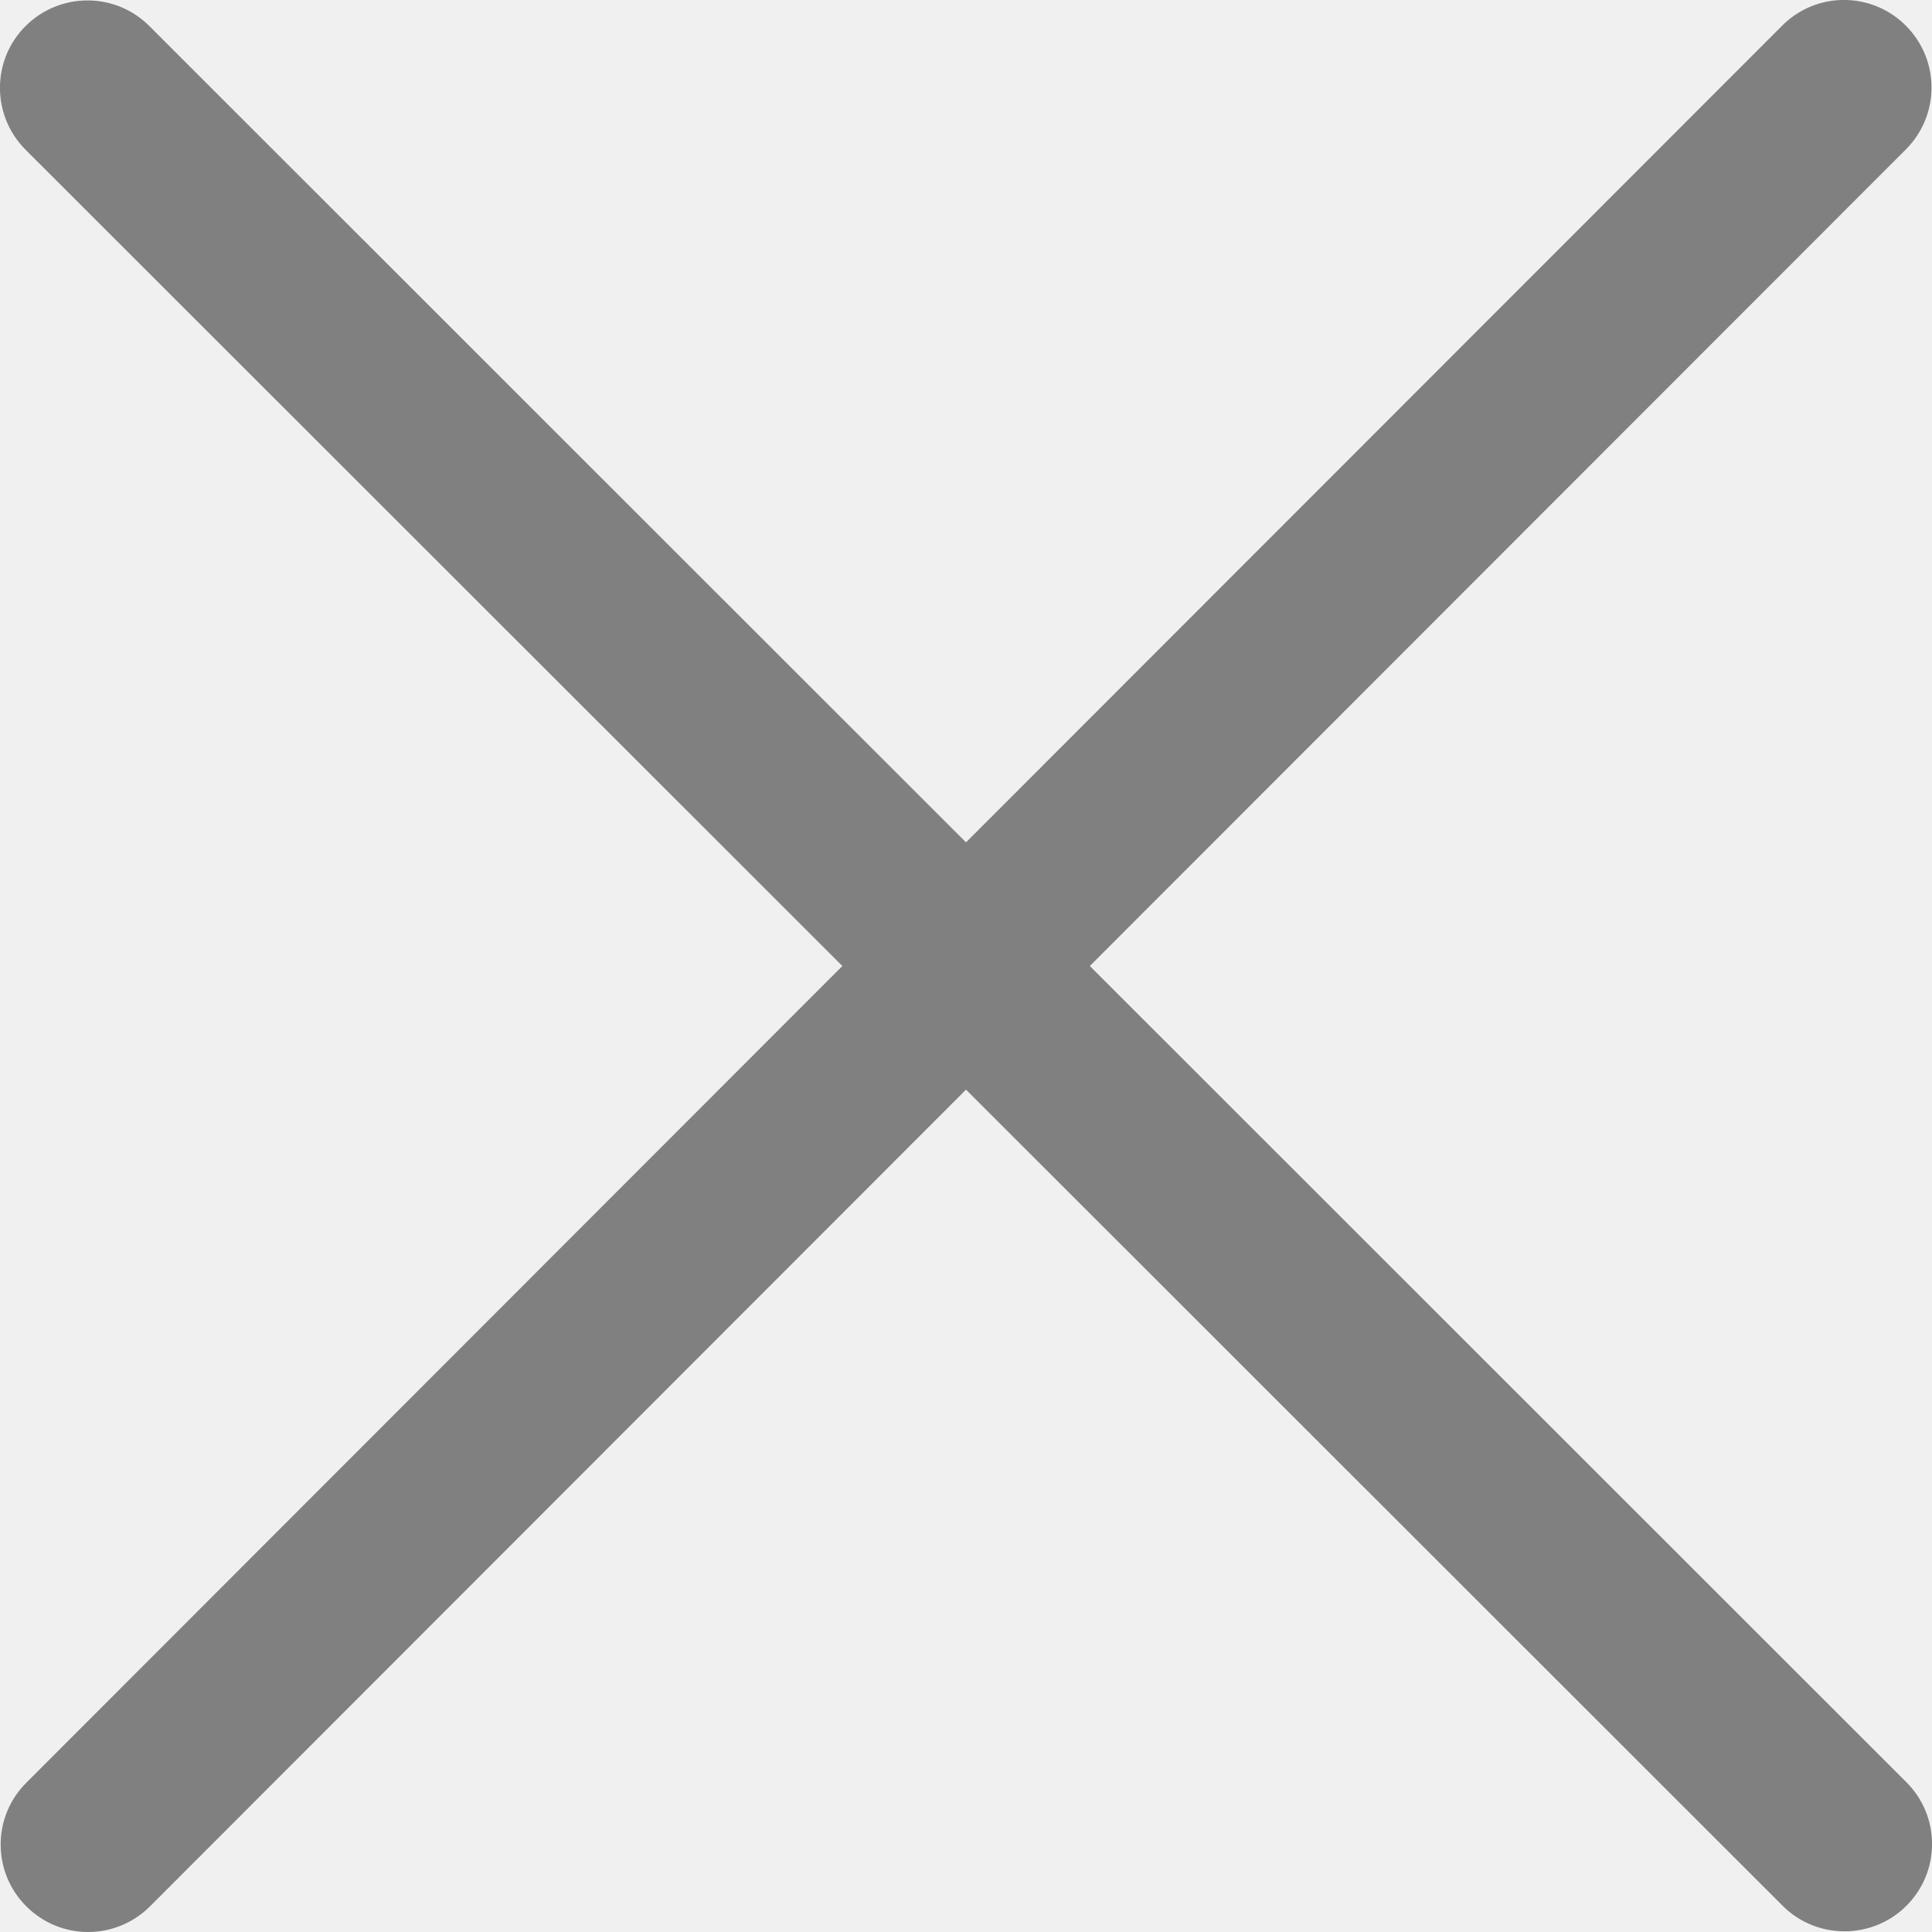
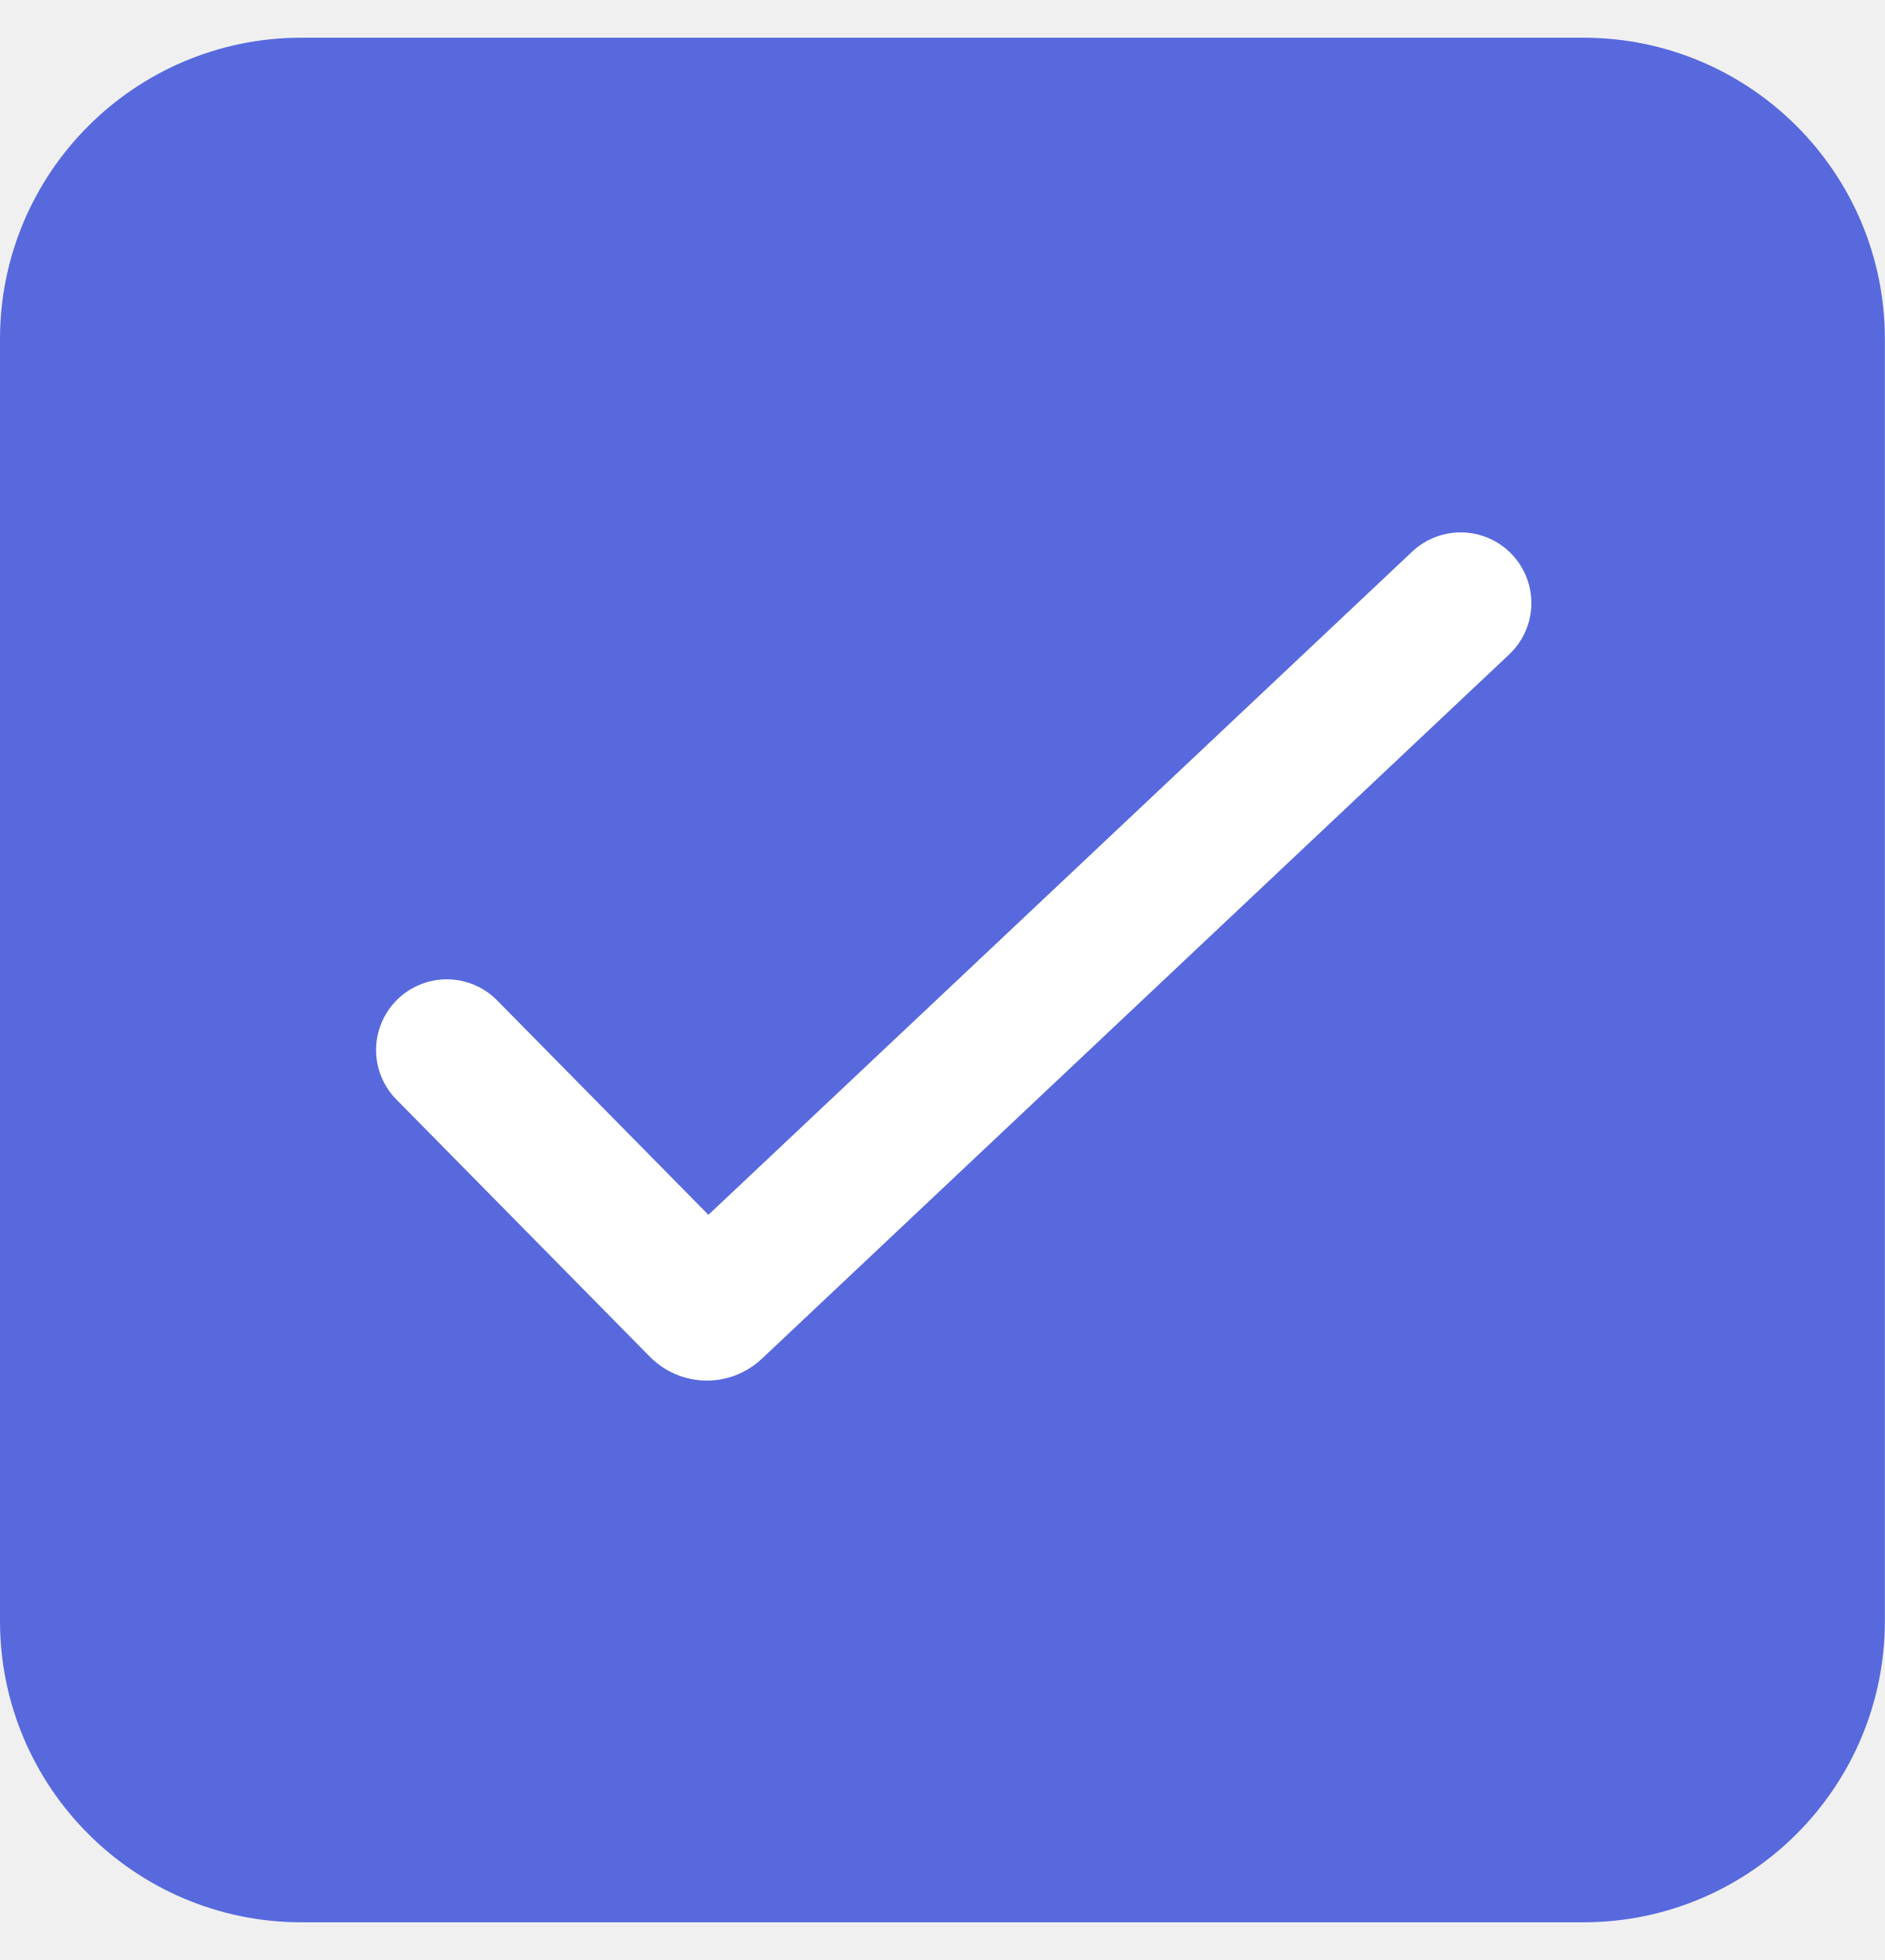
- <svg xmlns="http://www.w3.org/2000/svg" width="20" height="20" viewBox="0 0 11 11" fill="none">
-   <path d="M10.854 10.147L6.205 5.5L10.851 0.851C11.046 0.656 11.046 0.341 10.851 0.146C10.656 -0.049 10.341 -0.049 10.147 0.146L5.5 4.796L0.85 0.148C0.656 -0.046 0.341 -0.046 0.146 0.148C-0.049 0.342 -0.049 0.658 0.146 0.853L4.796 5.5L0.15 10.15C-0.045 10.344 -0.045 10.66 0.15 10.854C0.247 10.951 0.374 11 0.502 11C0.629 11 0.757 10.951 0.854 10.854L5.5 6.204L10.15 10.851C10.247 10.948 10.374 10.996 10.502 10.996C10.629 10.996 10.757 10.948 10.854 10.851C11.049 10.657 11.049 10.341 10.854 10.147Z" fill="gray" />
+ <svg xmlns="http://www.w3.org/2000/svg" width="25" height="26" viewBox="0 0 25 26" fill="none">
+   <rect y="0.5" width="25" height="25" rx="4" fill="#5869DD" />
+   <path d="M20.056 7.357C20.227 7.538 20.318 7.78 20.311 8.028C20.303 8.277 20.197 8.512 20.016 8.682L10.104 18.025C9.902 18.215 9.633 18.319 9.356 18.314C9.078 18.308 8.814 18.195 8.619 17.997L5.269 14.597C5.18 14.51 5.11 14.406 5.061 14.291C5.013 14.177 4.988 14.054 4.988 13.929C4.988 13.805 5.013 13.682 5.061 13.567C5.109 13.452 5.179 13.348 5.268 13.261C5.356 13.174 5.461 13.105 5.577 13.059C5.692 13.012 5.816 12.989 5.94 12.991C6.064 12.993 6.187 13.02 6.301 13.069C6.415 13.119 6.518 13.191 6.604 13.281L9.396 16.115L18.731 7.317C18.912 7.147 19.154 7.055 19.402 7.063C19.651 7.07 19.886 7.176 20.056 7.357Z" fill="white" />
</svg>
